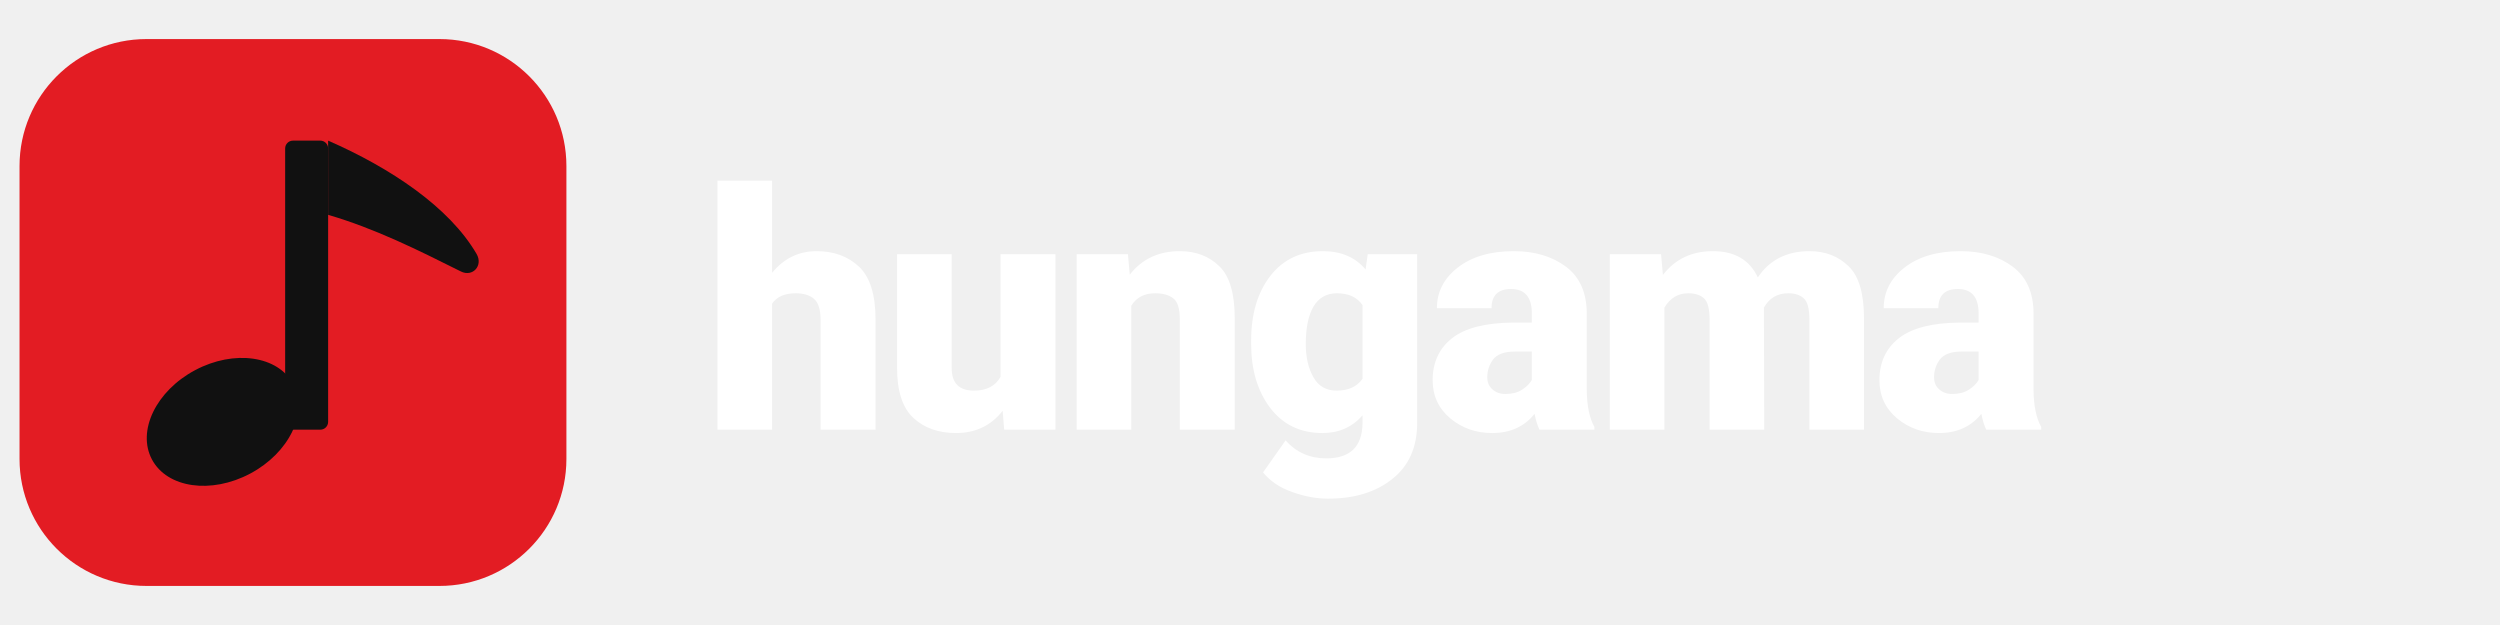
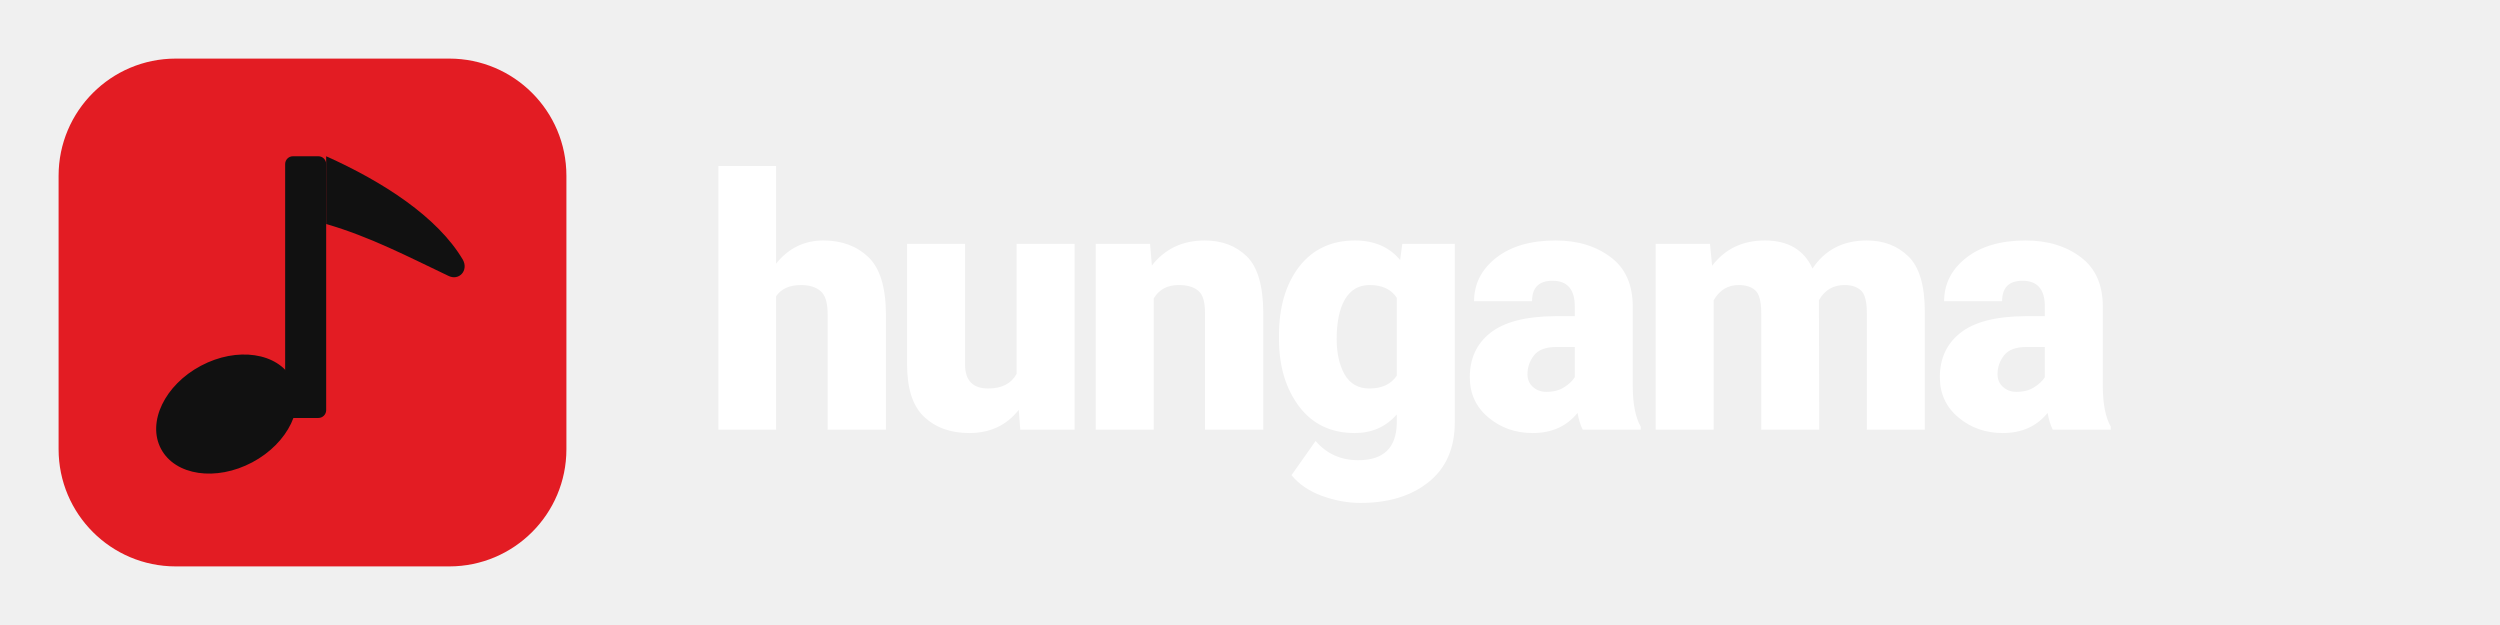
<svg xmlns="http://www.w3.org/2000/svg" viewBox="0 0 128 32" width="100%" height="100%" role="img" aria-label="Hungama">
-   <rect x="1" y="2" width="28" height="28" rx="6.5" fill="#E31C23" />
+   <rect x="3" y="3" width="26" height="26" rx="6" fill="#E31C23" />
  <g fill="#111111">
-     <ellipse cx="11.4" cy="21.6" rx="4.1" ry="3" transform="rotate(-28 11.4 21.6)" />
-     <rect x="14.6" y="7.2" width="2.2" height="14.8" rx="0.4" />
-     <path d="M16.8 7.2c3.2 1.4 6.2 3.4 7.6 5.8.35.6-.2 1.2-.8.9-2.2-1.1-4.4-2.2-6.8-2.9V7.2z" />
+     <ellipse cx="11.6" cy="21.2" rx="3.8" ry="2.8" transform="rotate(-28 11.6 21.2)" />
+     <rect x="14.6" y="8" width="2.1" height="13.4" rx="0.4" />
+     <path d="M16.7 8c2.9 1.3 5.7 3.1 7 5.3.3.55-.2 1.1-.75.82-2-.95-4-2-6.25-2.65V8z" />
  </g>
-   <text x="36" y="22" fill="#FFFFFF" font-family="-apple-system, BlinkMacSystemFont, 'Segoe UI', Roboto, Helvetica, Arial, sans-serif" font-weight="800" font-size="17" letter-spacing="-0.4px">hungama</text>
+   <text x="36" y="22" fill="#FFFFFF" font-family="-apple-system, BlinkMacSystemFont, 'Segoe UI', Roboto, Helvetica, Arial, sans-serif" font-weight="800" font-size="18" letter-spacing="-0.5px">hungama</text>
</svg>
